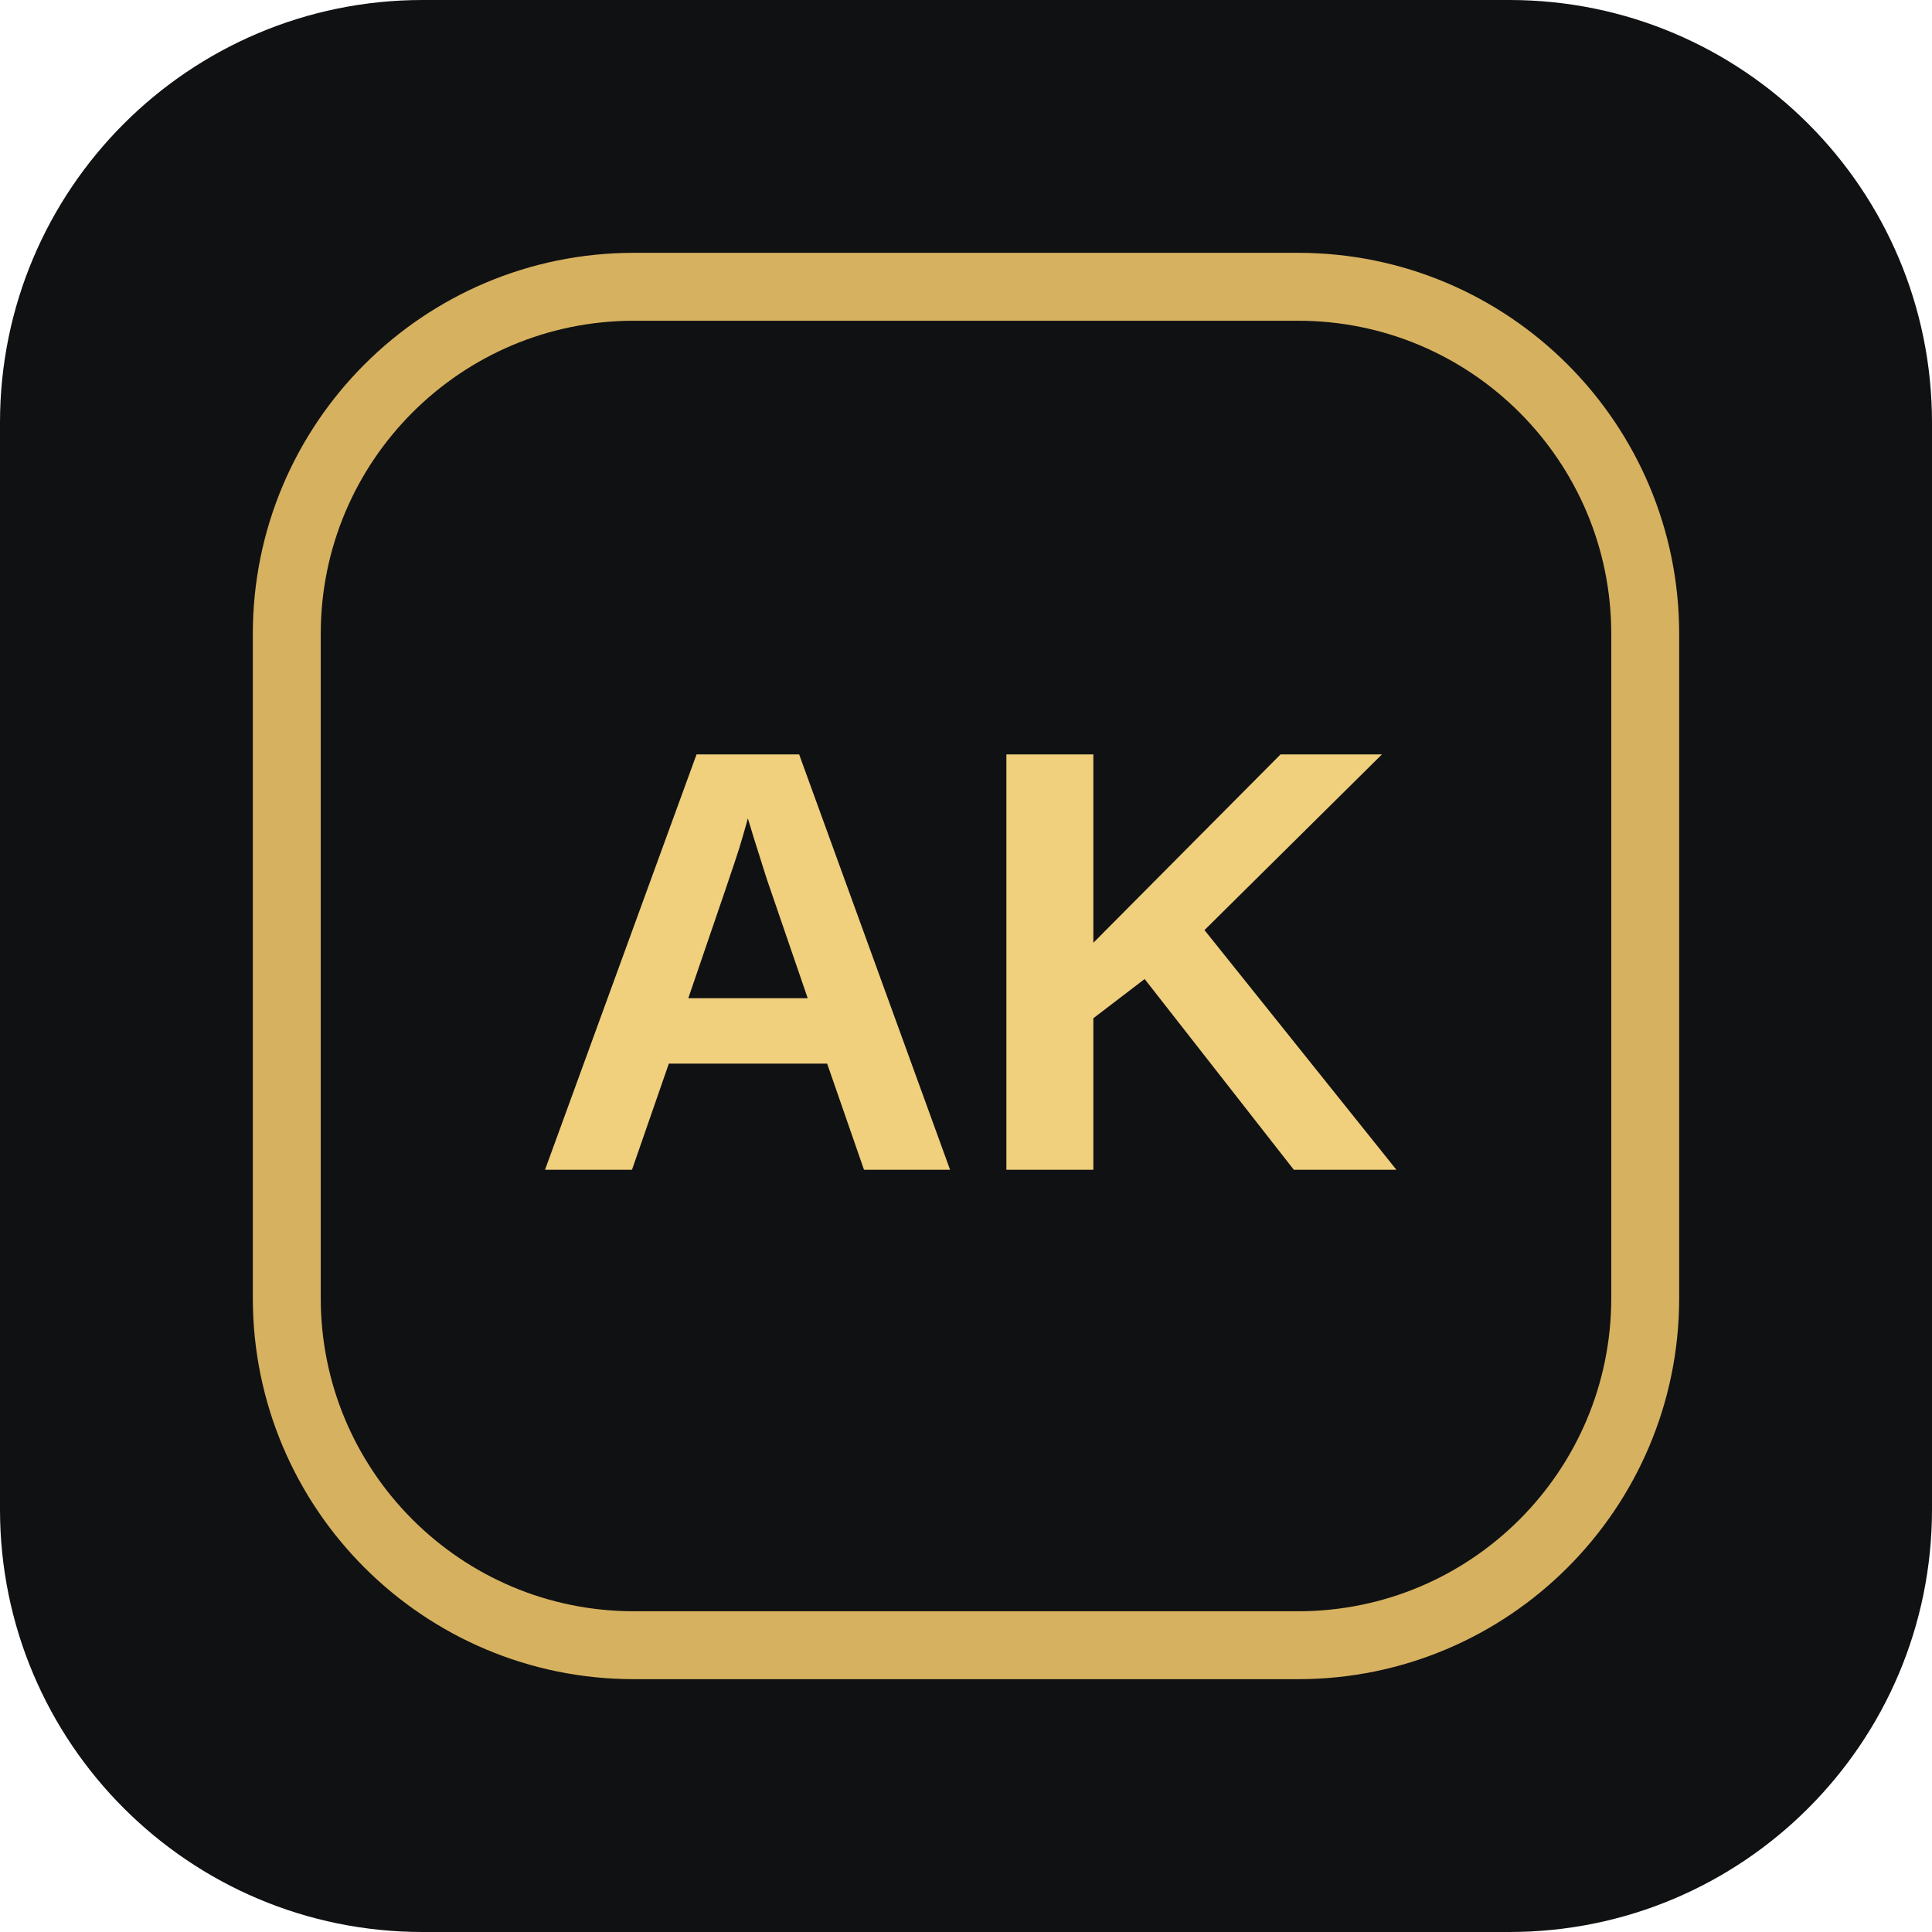
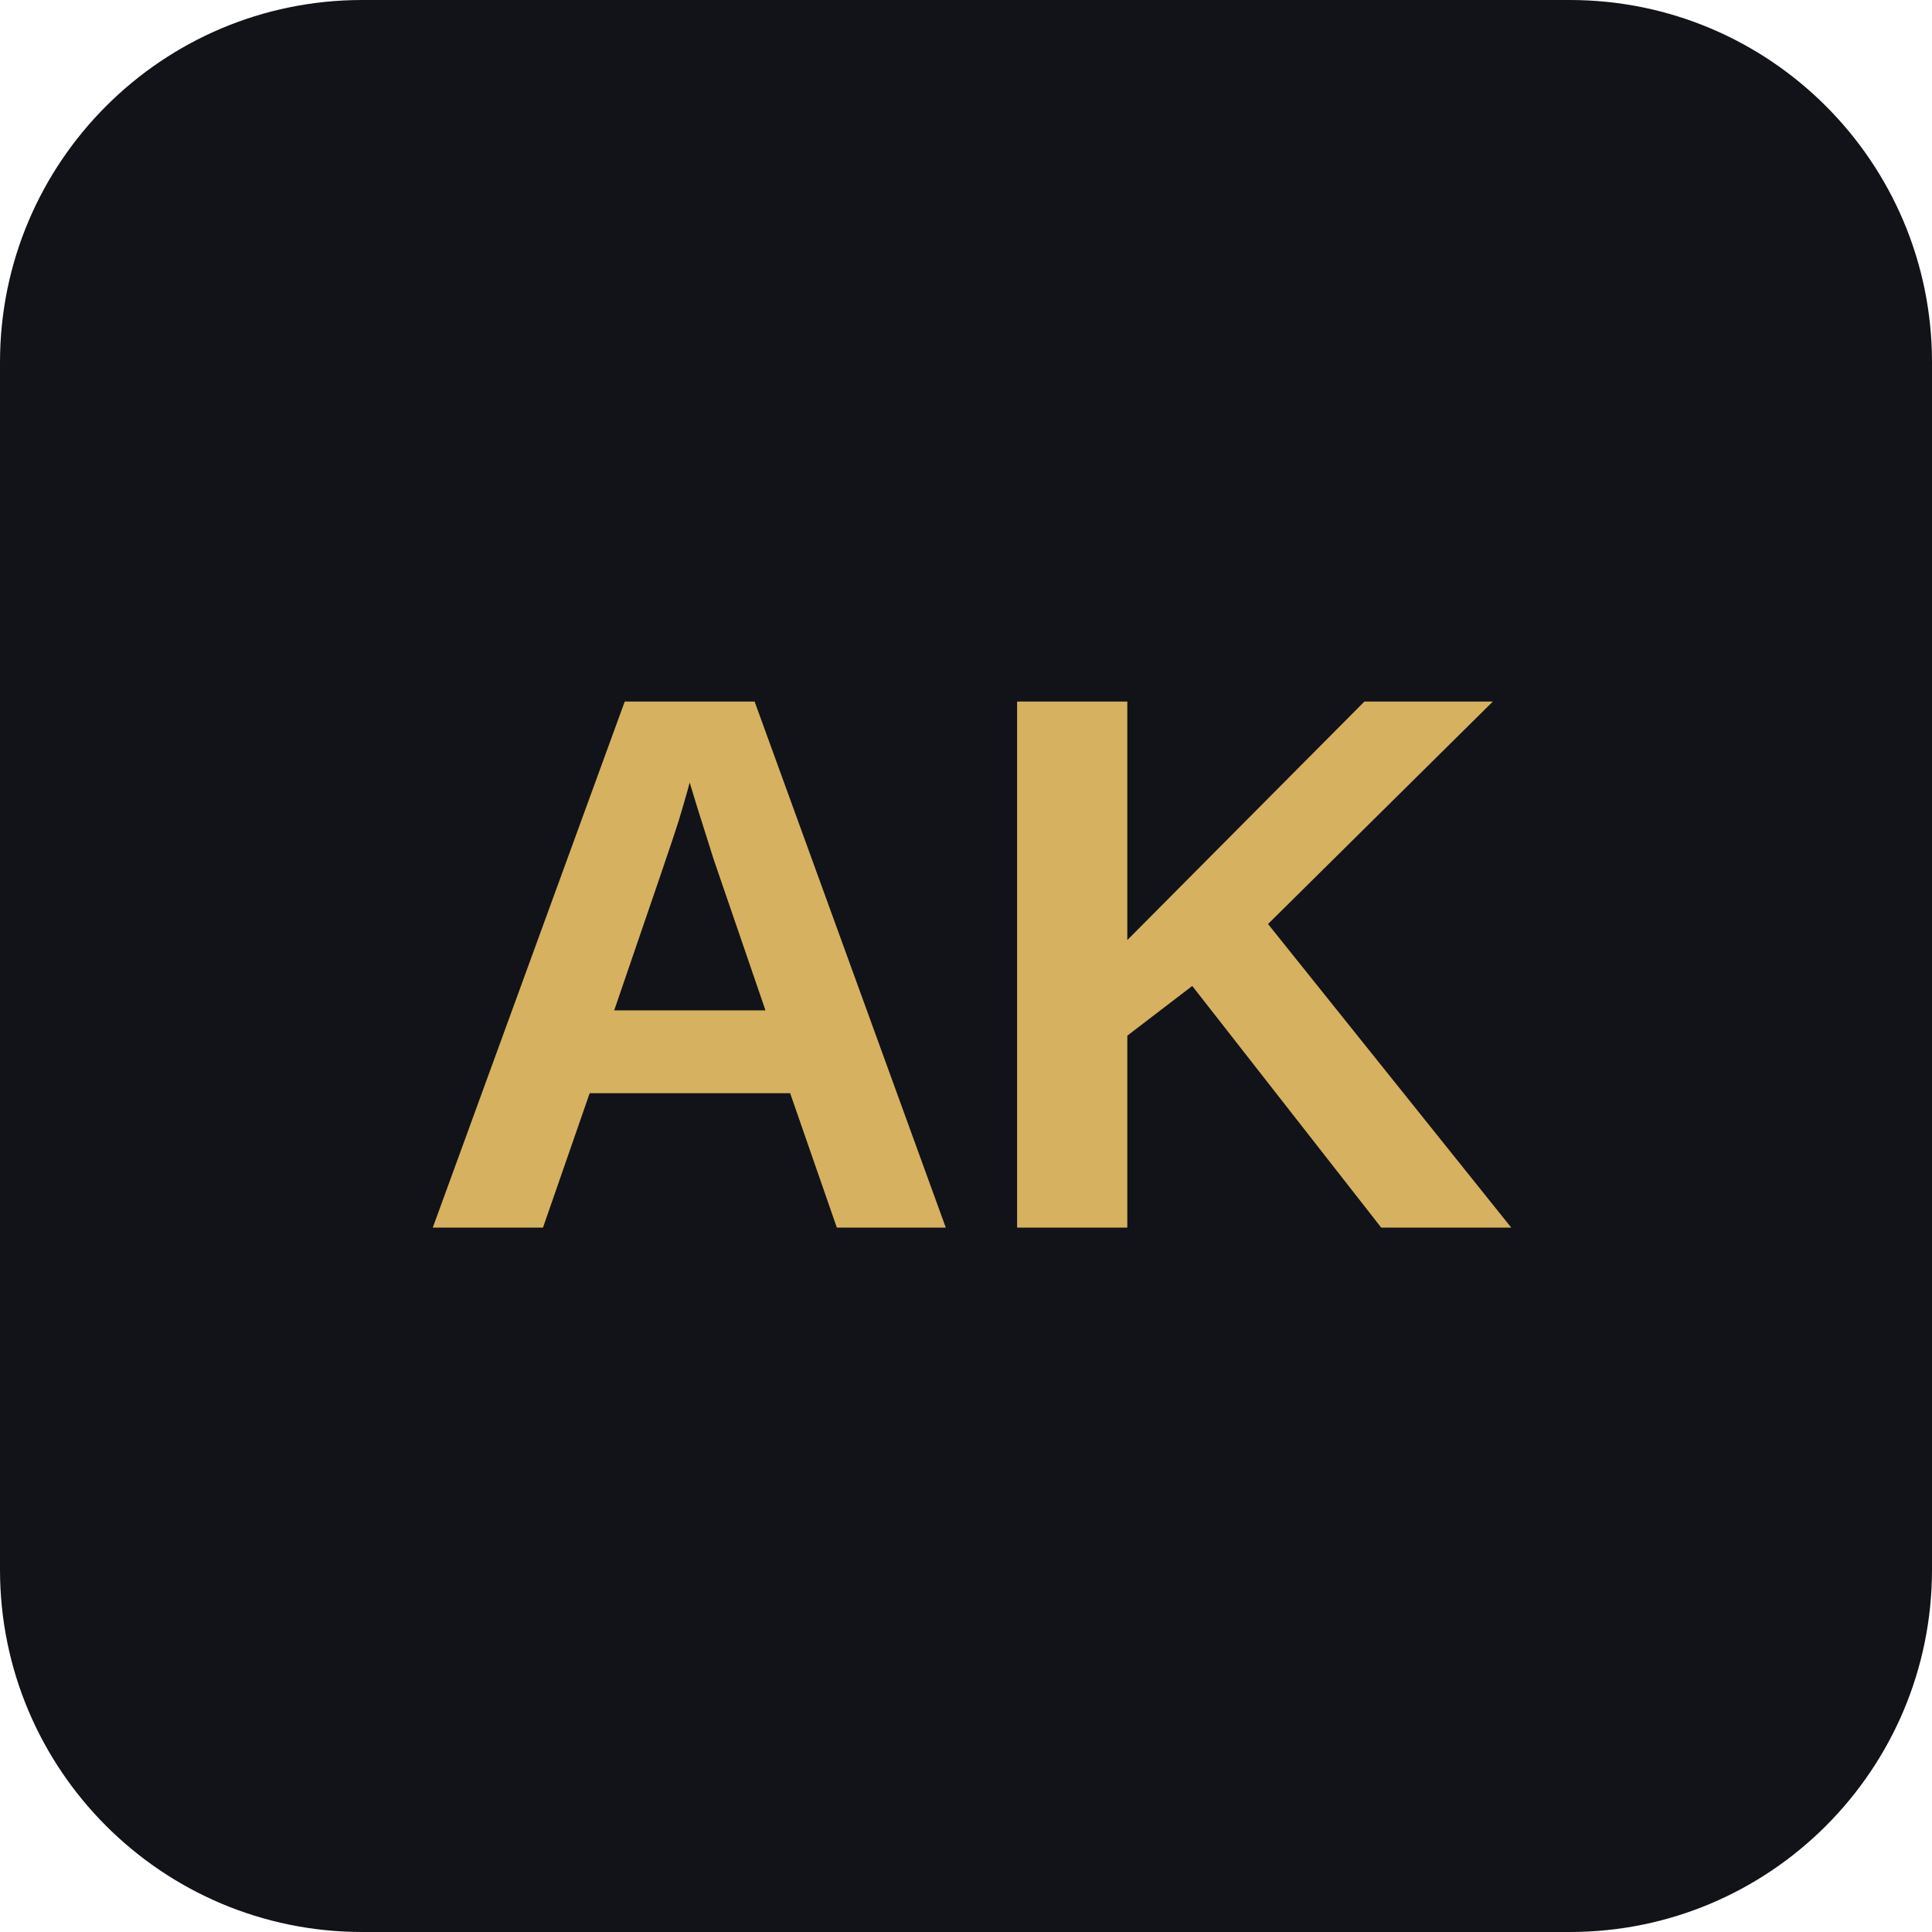
- <svg xmlns="http://www.w3.org/2000/svg" viewBox="0 0 512 512">
-   <rect width="512" height="512" rx="112" fill="#101113" />
-   <rect x="76" y="76" width="360" height="360" rx="92" fill="none" stroke="#d6b15f" stroke-width="18" />
-   <text x="256" y="310" text-anchor="middle" font-family="Arial, Helvetica, sans-serif" font-size="160" font-weight="700" fill="#f0cf7d">AK</text>
+ <svg xmlns="http://www.w3.org/2000/svg" viewBox="0 0 192 192">
+   <rect width="192" height="192" rx="36" fill="#111318" />
+   <text x="96" y="122" text-anchor="middle" font-size="76" font-family="Arial" font-weight="700" fill="#d6b15f">AK</text>
</svg>
